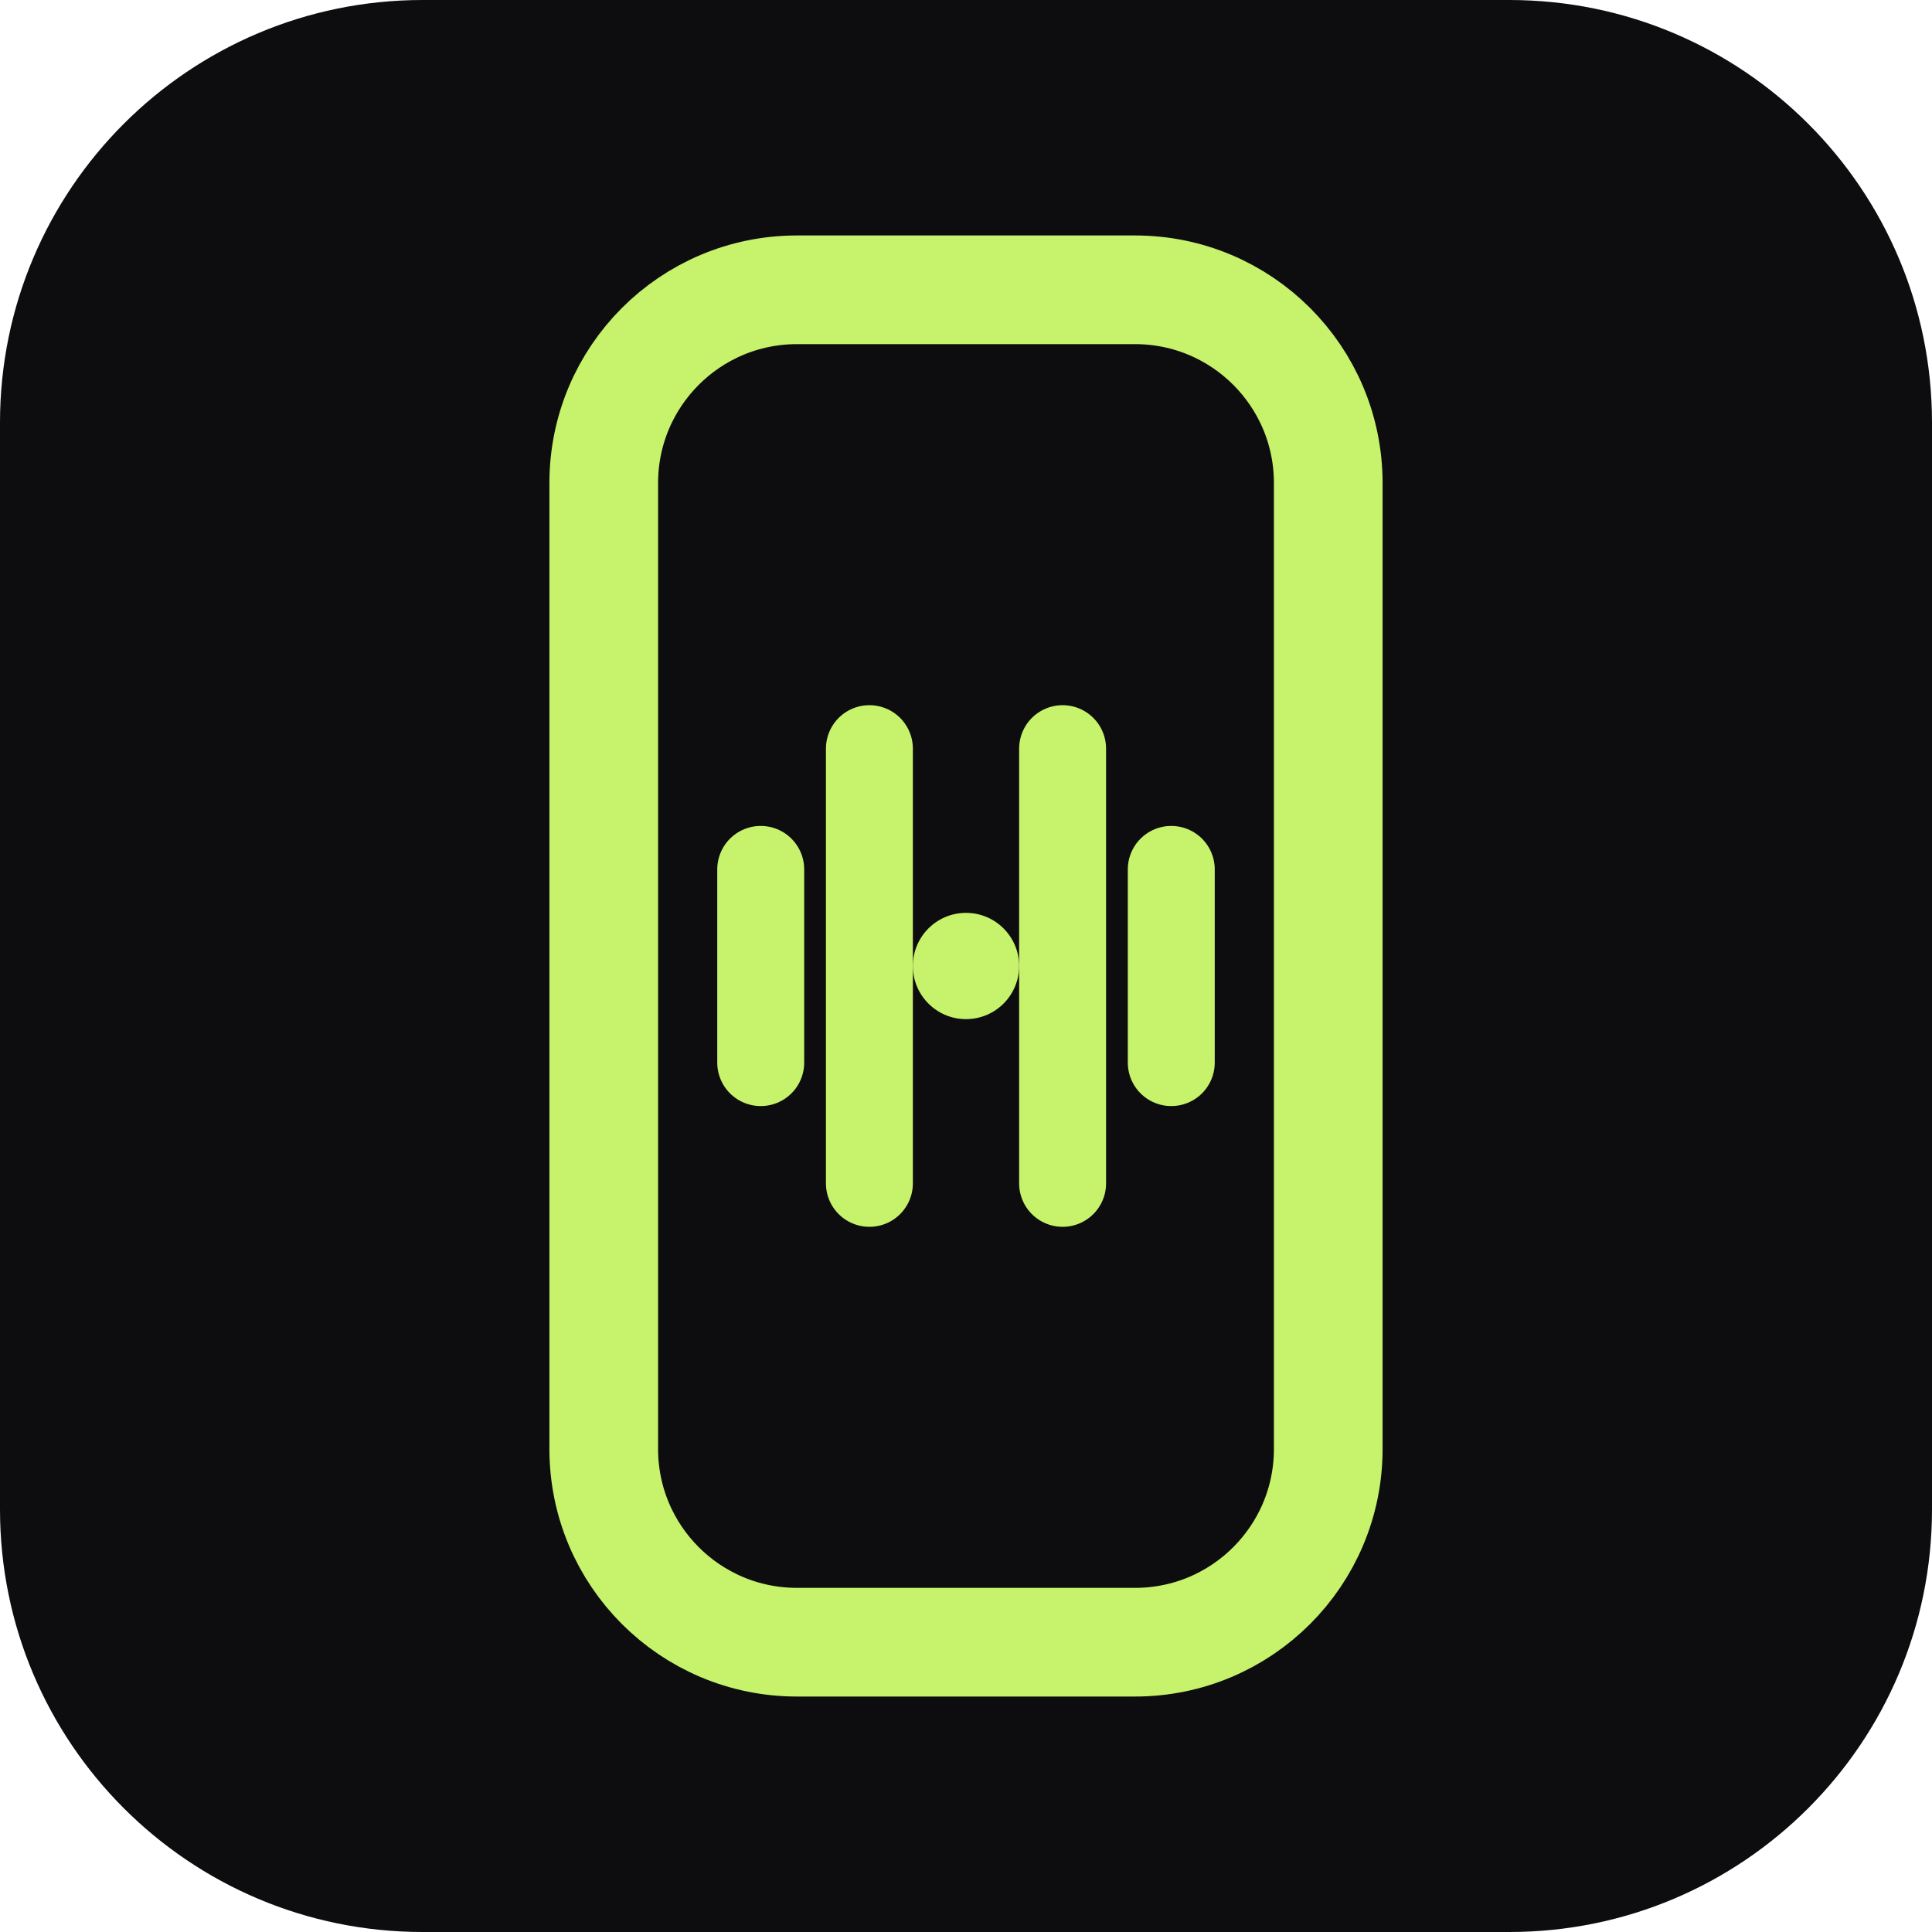
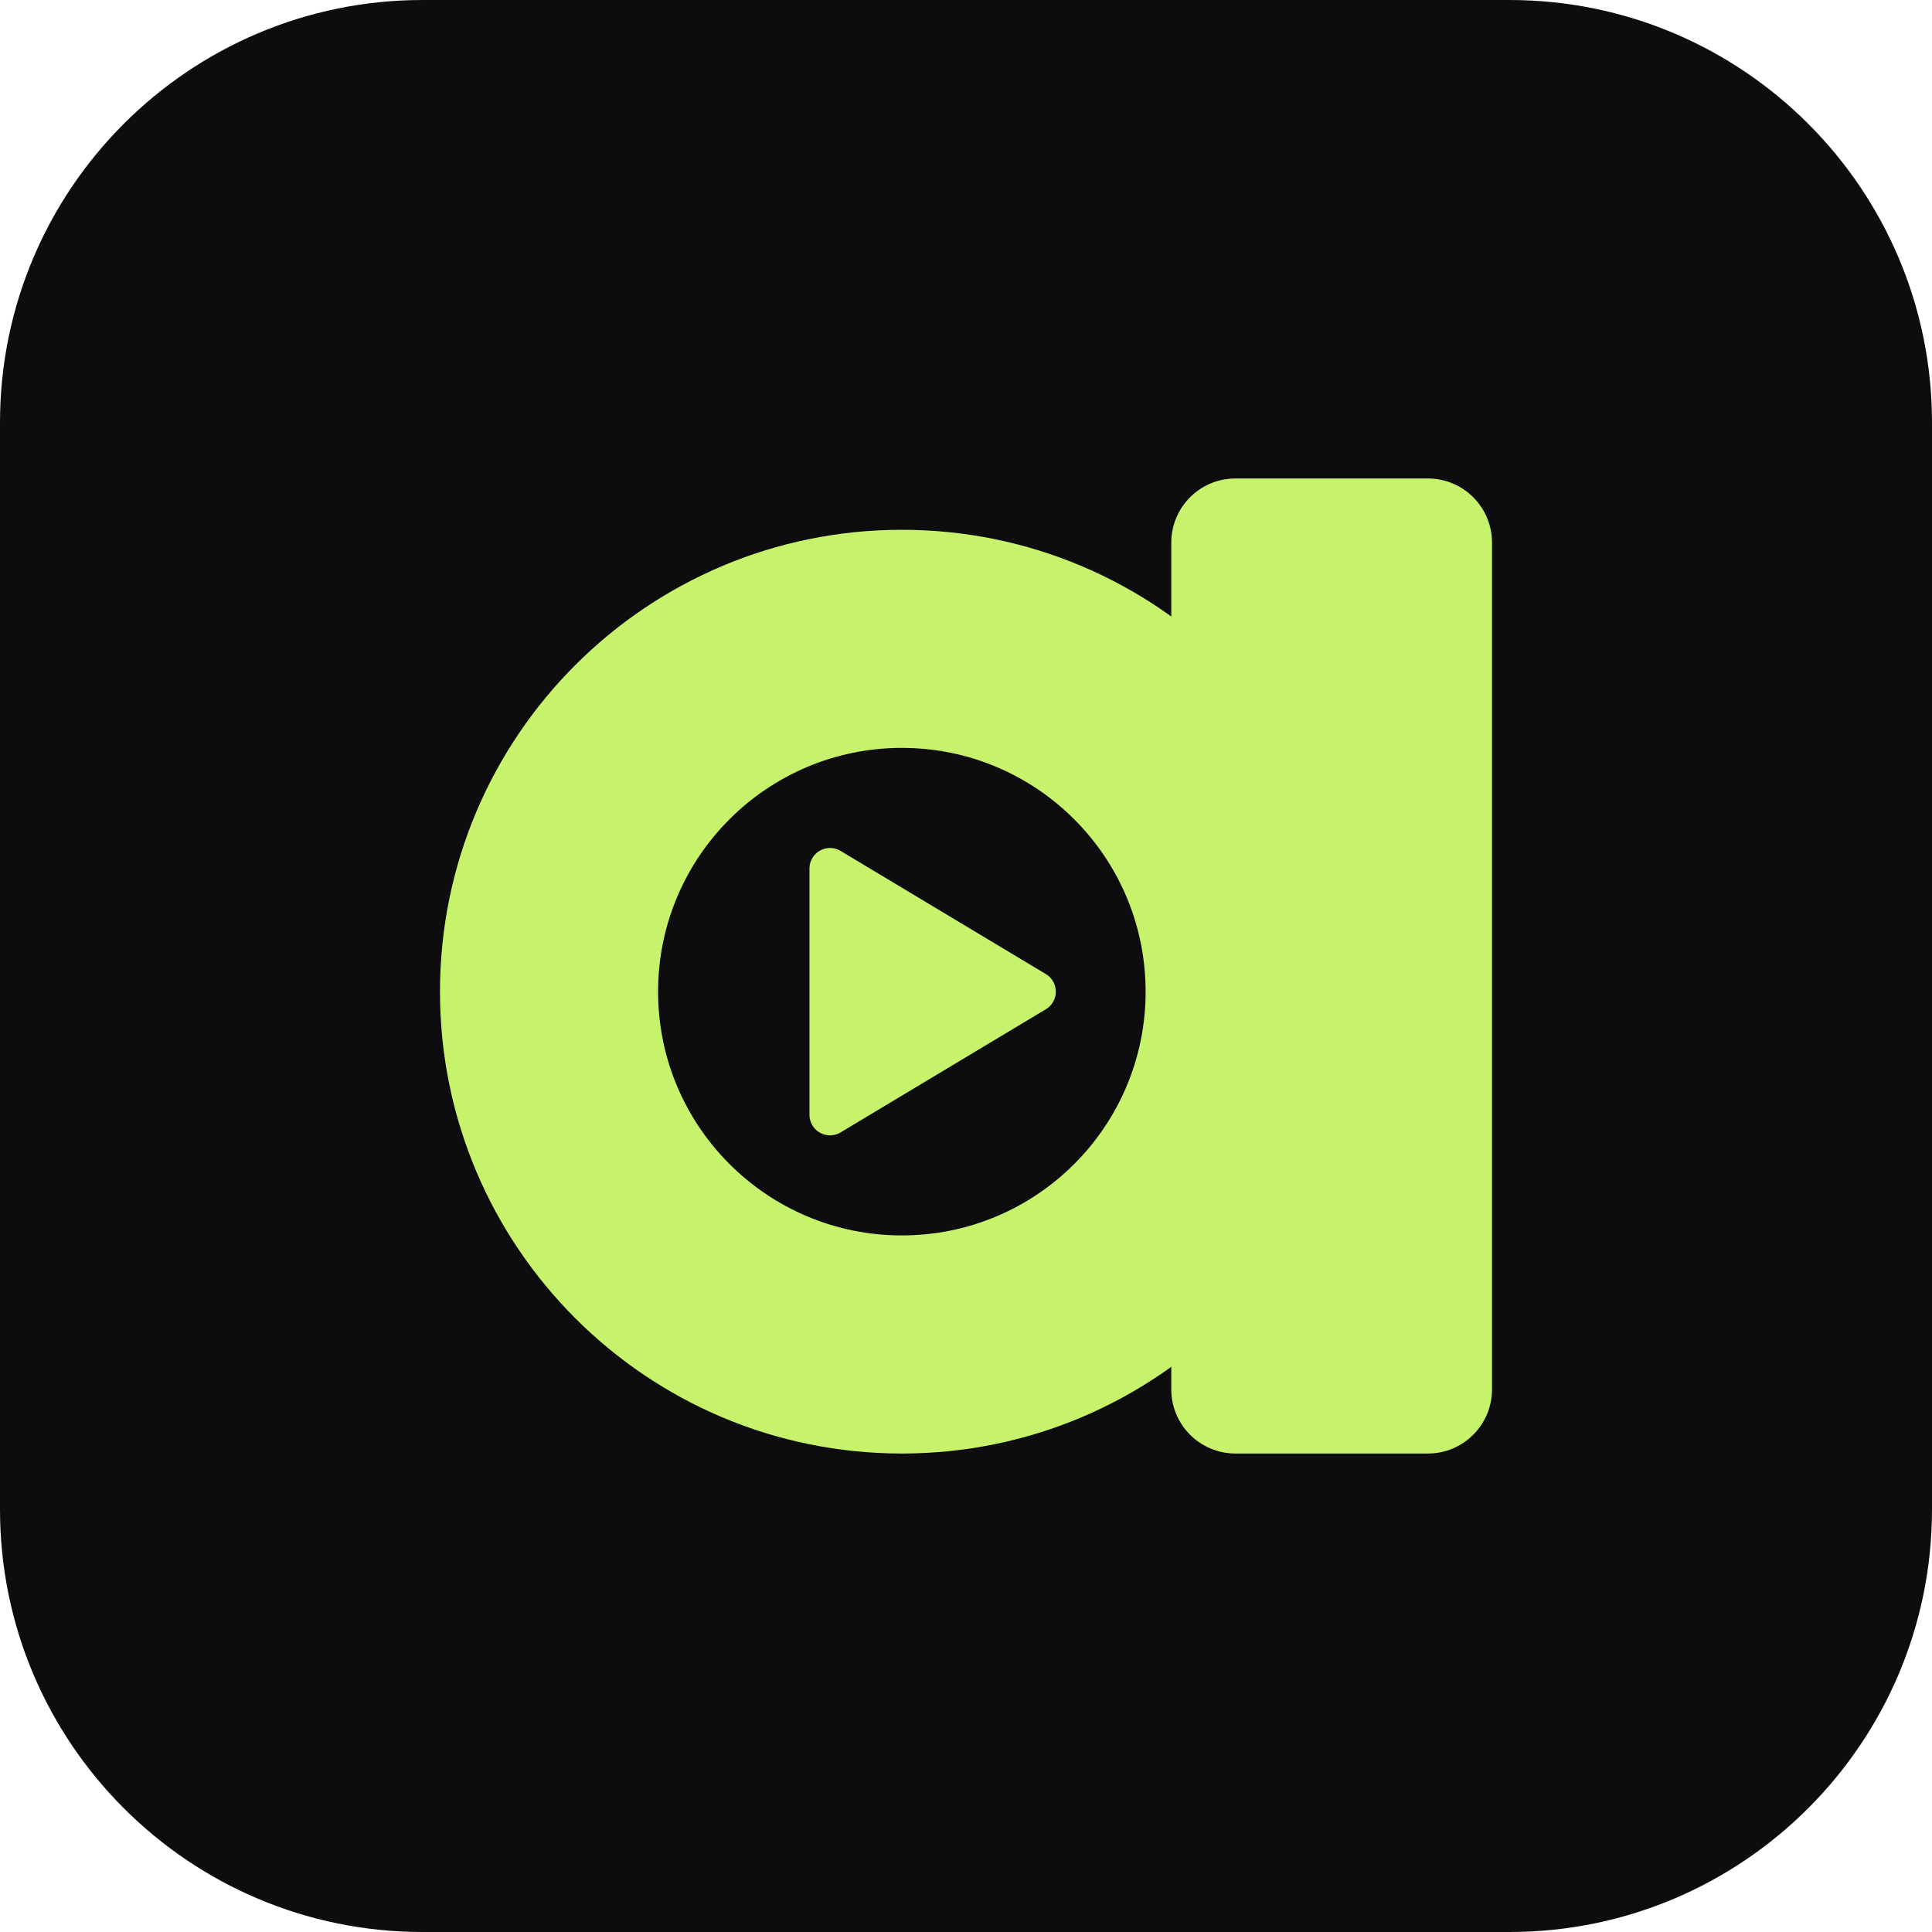
<svg xmlns="http://www.w3.org/2000/svg" viewBox="0 0 64 64">
  <rect width="64" height="64" rx="14" fill="#0d0d0f" />
-   <g transform="translate(6.4 6.4) scale(.8)">
-     <rect x="17" y="4" width="30" height="56" rx="8" fill="none" stroke="#c6f36b" stroke-width="4.5" />
-     <g stroke="#c6f36b" stroke-width="3.6" stroke-linecap="round">
-       <line x1="23.5" y1="28" x2="23.5" y2="36" />
-       <line x1="28" y1="23" x2="28" y2="41" />
-       <line x1="36" y1="23" x2="36" y2="41" />
-       <line x1="40.5" y1="28" x2="40.5" y2="36" />
+   <g transform="translate(4.8 4.8) scale(.85)">
+     <g transform="translate(2.5 -3)">
+       <path fill-rule="evenodd" fill="#c6f36b" d="M27 18a18 18 0 1 1 0 36a18 18 0 1 1 0-36zM27 26.5a9.5 9.5 0 1 0 0 19a9.5 9.5 0 1 0 0-19z" />
+       <rect x="37.5" y="16" width="12.5" height="38" rx="2.5" fill="#c6f36b" />
+       <path d="M24.2 31.2L24.2 40.8L32.2 36Z" fill="#c6f36b" stroke="#c6f36b" stroke-width="1.6" stroke-linejoin="round" />
    </g>
-     <circle cx="32" cy="32" r="2.2" fill="#c6f36b" />
  </g>
</svg>
